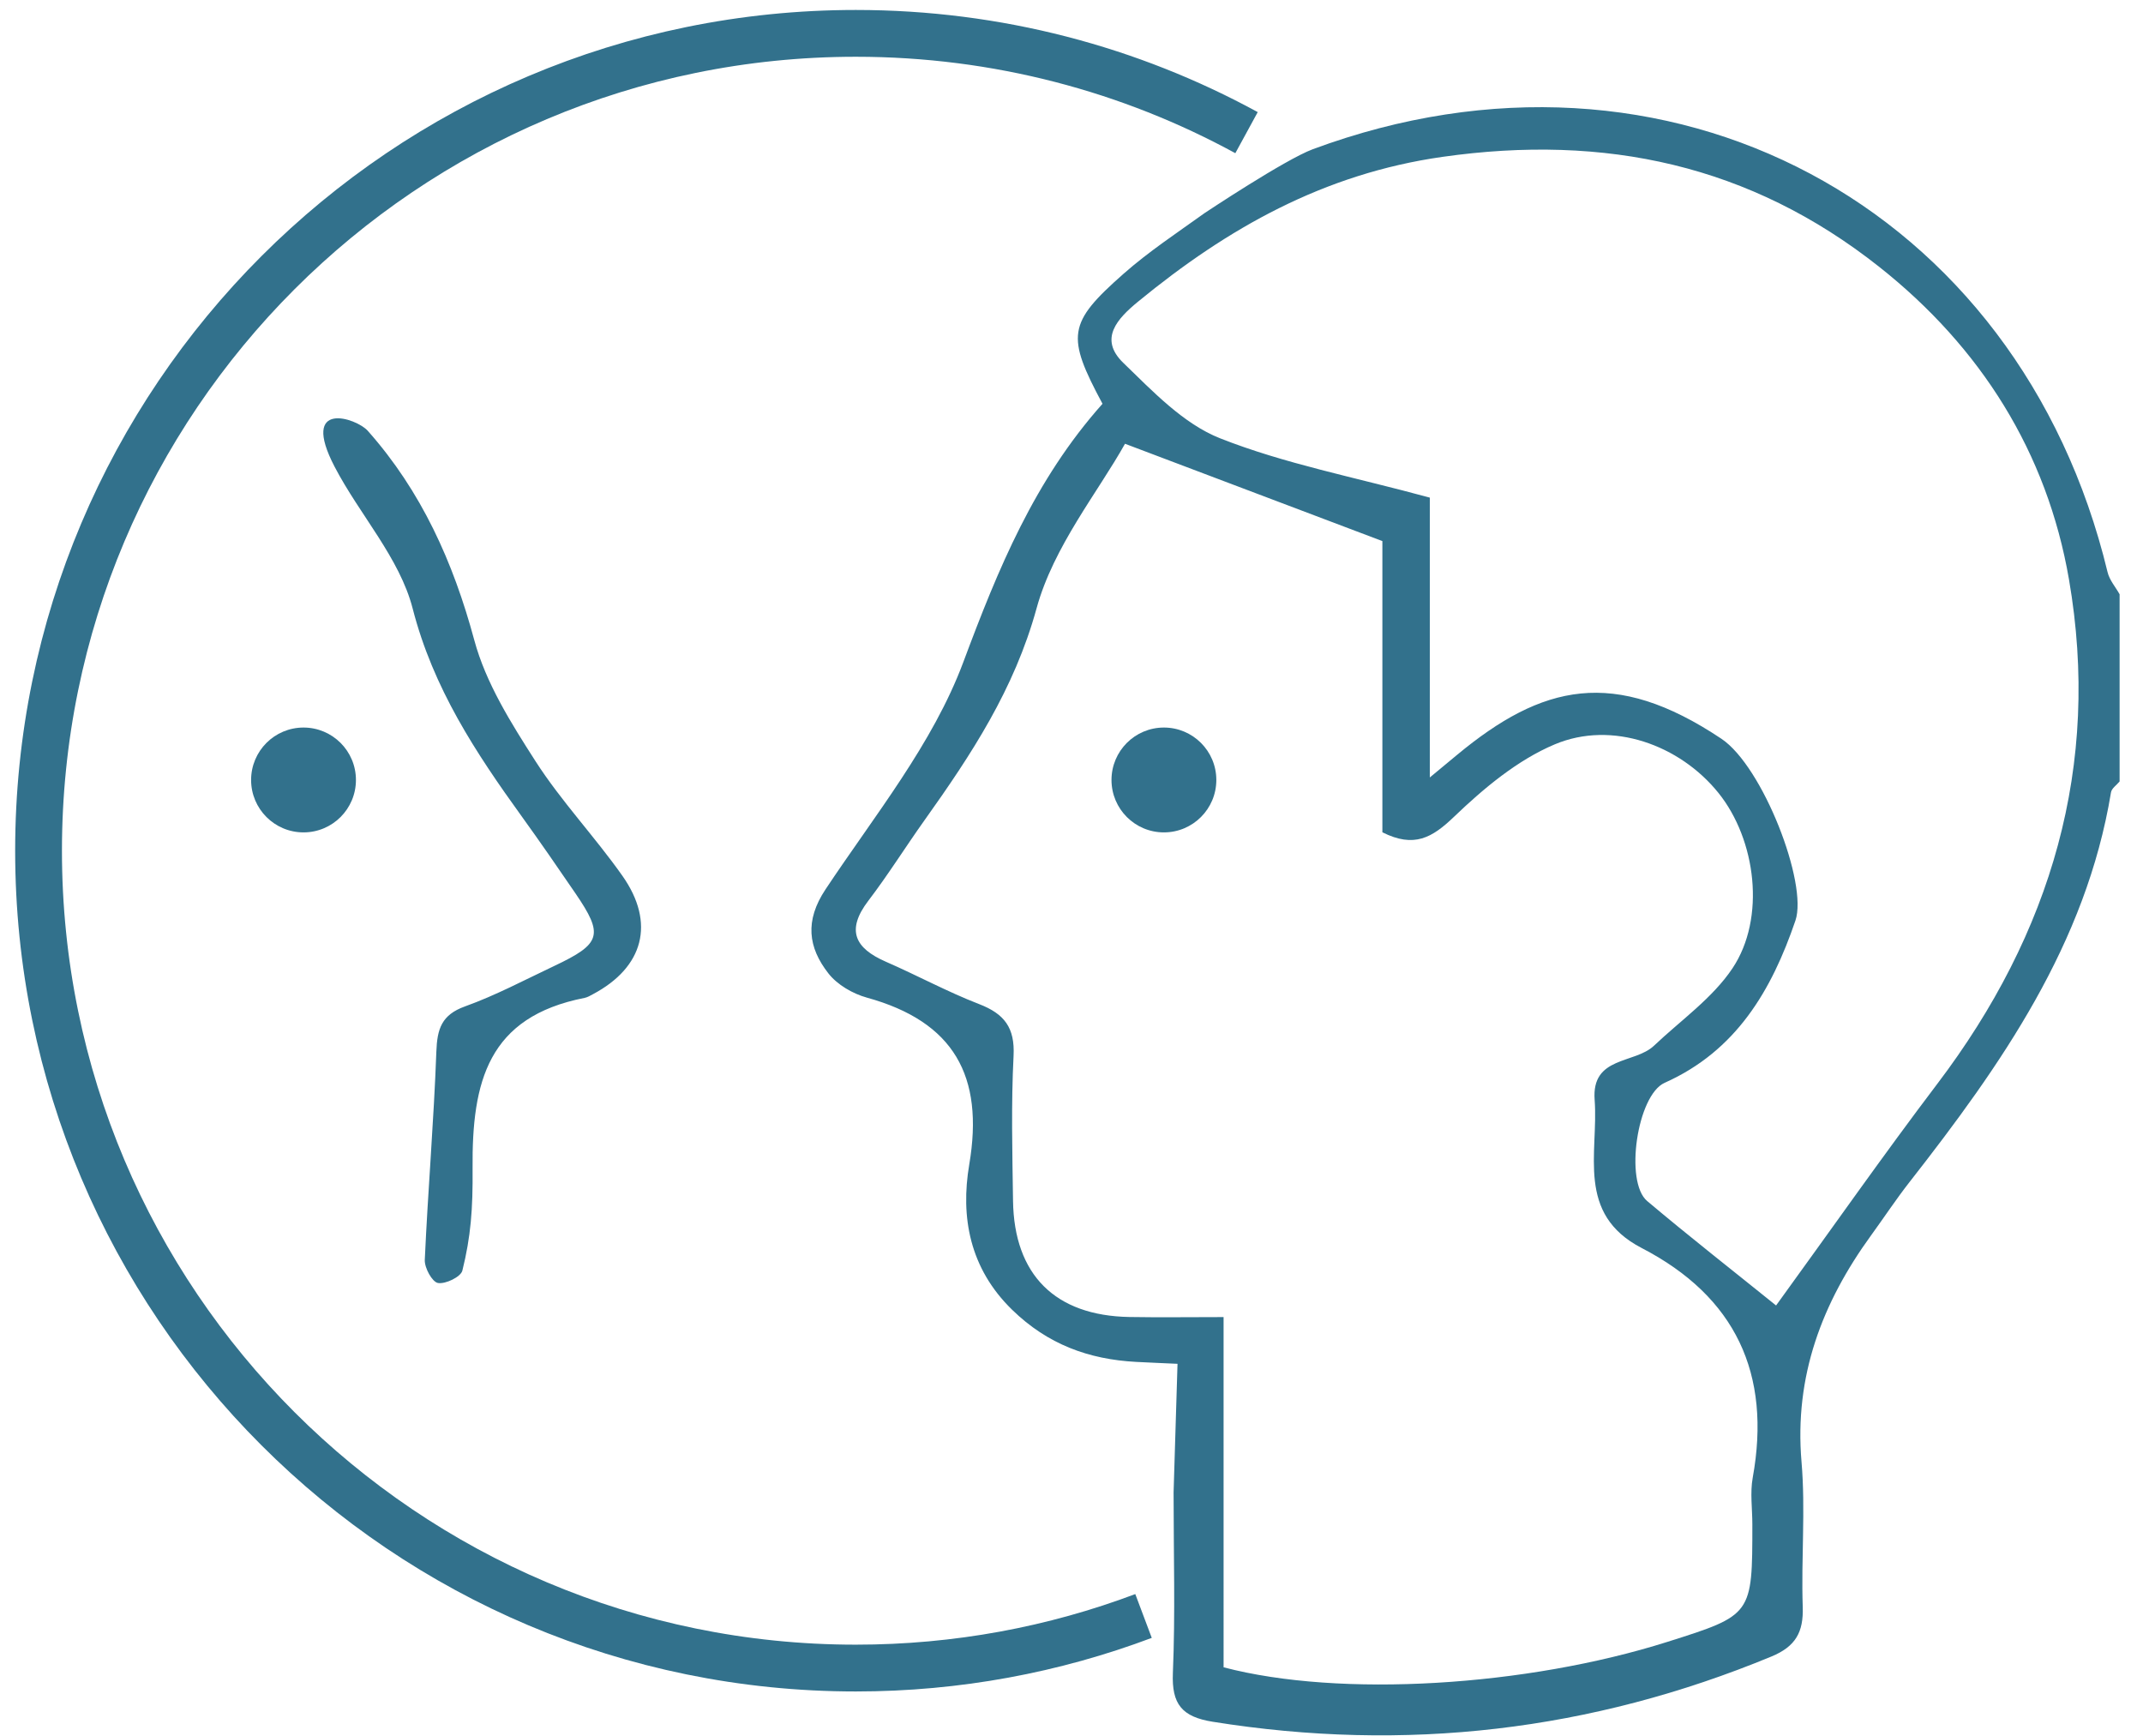
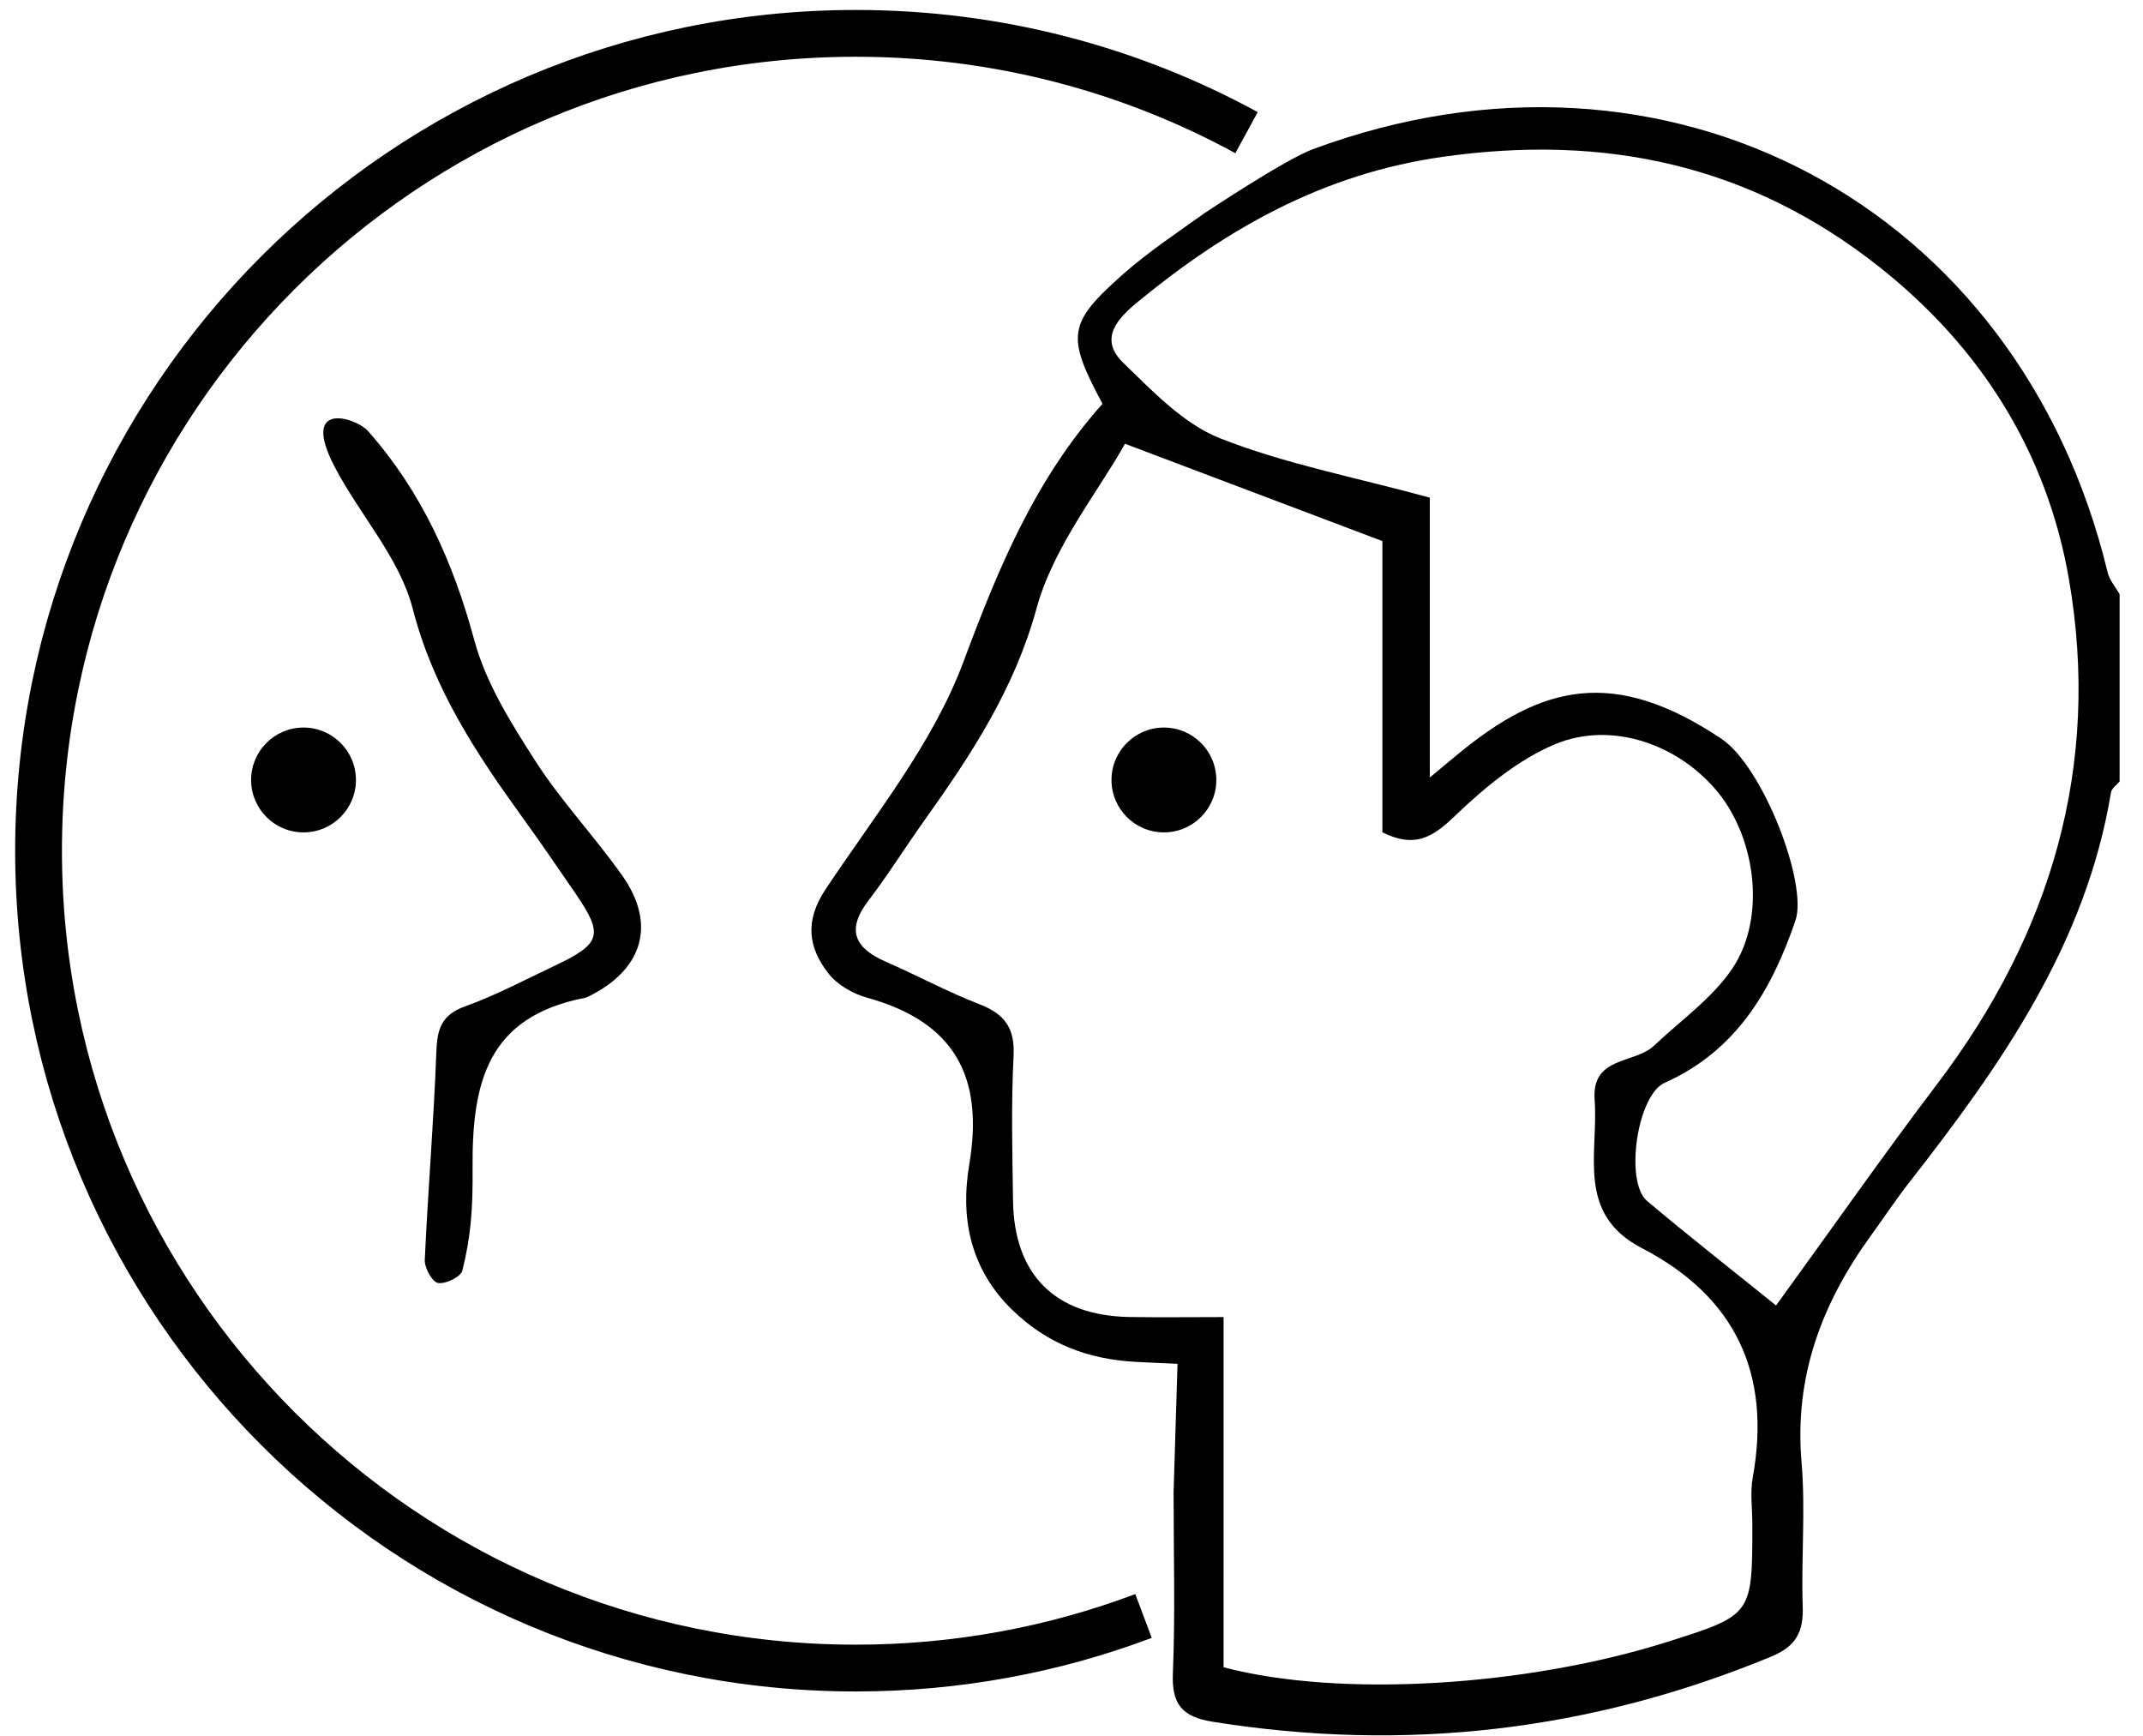
- <svg xmlns="http://www.w3.org/2000/svg" id="Слой_1" viewBox="0 0 229 185.424" style="fill: #32718c">
-   <style>.st0{fill:none;stroke:#32718c;stroke-width:5;stroke-miterlimit:10}</style>
+ <svg xmlns="http://www.w3.org/2000/svg" id="Слой_1" viewBox="0 0 229 185.424">
+   <style>.st0{fill:none;stroke:#000;stroke-width:5;stroke-miterlimit:10}</style>
  <path d="M125.829 145.722c-1.475-.068-2.946-.126-4.417-.204-5.079-.272-9.455-1.872-13.25-5.564-4.562-4.438-5.536-9.938-4.588-15.528 1.607-9.481-1.663-15.269-10.939-17.83-1.511-.417-3.161-1.374-4.107-2.583-2.175-2.779-2.548-5.623-.315-8.983 5.249-7.9 11.469-15.557 14.723-24.274 3.719-9.961 7.599-19.447 14.877-27.612-3.887-7.255-3.738-8.608 2.239-13.883 2.698-2.382 5.736-4.386 8.67-6.492 0 0 8.582-5.72 11.568-6.827 37.95-14.069 75.481 5.991 84.926 45.201.202.84.846 1.573 1.284 2.356v20c-.317.385-.849.735-.919 1.161-2.676 16.219-11.736 29.122-21.538 41.652-1.435 1.834-2.719 3.784-4.089 5.669-5.248 7.224-8.23 15.055-7.444 24.223.44 5.128-.048 10.329.129 15.488.093 2.701-.76 4.235-3.346 5.305-19.26 7.964-39.128 10.266-59.705 6.971-3.281-.525-4.395-1.876-4.255-5.211.265-6.299.076-12.617.076-19.295m5.343 18.688c12.475 3.276 32.367 2.046 47.426-2.718 9.077-2.871 9.077-2.871 9.077-12.561 0-1.665-.252-3.376.041-4.988 2.011-11.094-1.845-19.343-11.86-24.53-7.063-3.659-4.609-10.151-5.033-15.832-.35-4.695 4.27-3.821 6.344-5.79 2.857-2.711 6.252-5.075 8.389-8.275 3.575-5.354 2.524-13.733-1.508-18.738-4.131-5.128-11.363-7.761-17.484-5.186-3.987 1.677-7.589 4.693-10.763 7.736-2.35 2.253-4.267 3.364-7.661 1.662V57.815l-27.503-10.4c-2.891 5.174-7.634 10.972-9.447 17.575-2.379 8.667-6.981 15.64-11.979 22.655-2.027 2.844-3.88 5.818-5.996 8.592-2.402 3.147-1.46 5.072 1.872 6.524 3.349 1.46 6.576 3.217 9.977 4.532 2.688 1.039 3.819 2.521 3.665 5.526-.264 5.148-.13 10.32-.057 15.48.112 7.918 4.503 12.283 12.435 12.421 3.239.056 6.479.009 10.064.009l.001 37.421zm59.039-38.661c5.981-8.242 11.462-16.077 17.235-23.691 12.17-16.051 17.499-34.002 14.062-53.898-2.341-13.548-9.404-24.792-20.291-33.399C187.02 17.61 171.526 14.29 154.148 16.76c-12.683 1.803-22.967 7.614-32.526 15.462-2.199 1.805-4.253 3.971-1.585 6.551 3.142 3.039 6.423 6.51 10.331 8.055 6.895 2.726 14.312 4.134 22.422 6.343v29.9l2.926-2.426c9.058-7.505 16.75-9.378 28.233-1.709 4.423 2.954 9.262 15.46 7.91 19.425-2.546 7.465-6.325 13.921-13.974 17.335-2.94 1.312-4.305 10.58-1.871 12.632 4.48 3.777 9.098 7.387 13.777 11.161zM39.305 46.036c5.72 6.444 9.126 14.016 11.379 22.37 1.233 4.571 3.93 8.862 6.533 12.917 2.762 4.302 6.343 8.07 9.296 12.262 3.55 5.038 2.259 9.77-3.149 12.643-.289.154-.585.336-.899.397-10.322 2.026-12.043 8.94-11.965 18.209.037 4.378-.192 7.309-1.092 10.93-.166.669-1.806 1.464-2.609 1.322-.619-.11-1.446-1.618-1.407-2.47.336-7.419.966-14.825 1.236-22.246.089-2.433.551-3.936 3.07-4.84 3.268-1.173 6.367-2.825 9.518-4.314 5.041-2.381 5.314-3.313 2.274-7.764-1.875-2.745-3.763-5.483-5.708-8.178-4.951-6.859-9.49-13.727-11.685-22.255-1.392-5.405-5.663-10.013-8.339-15.145-3.758-7.207 2.321-5.221 3.547-3.838z" />
  <circle cx="32.434" cy="83.339" r="5.601" />
  <circle cx="124.375" cy="83.339" r="5.601" />
  <path class="st0" d="M122.197 172.666c-9.563 3.597-19.923 5.565-30.744 5.565-48.233 0-87.333-39.1-87.333-87.333S43.22 3.565 91.453 3.565c15.123 0 29.348 3.844 41.751 10.608" />
</svg>
